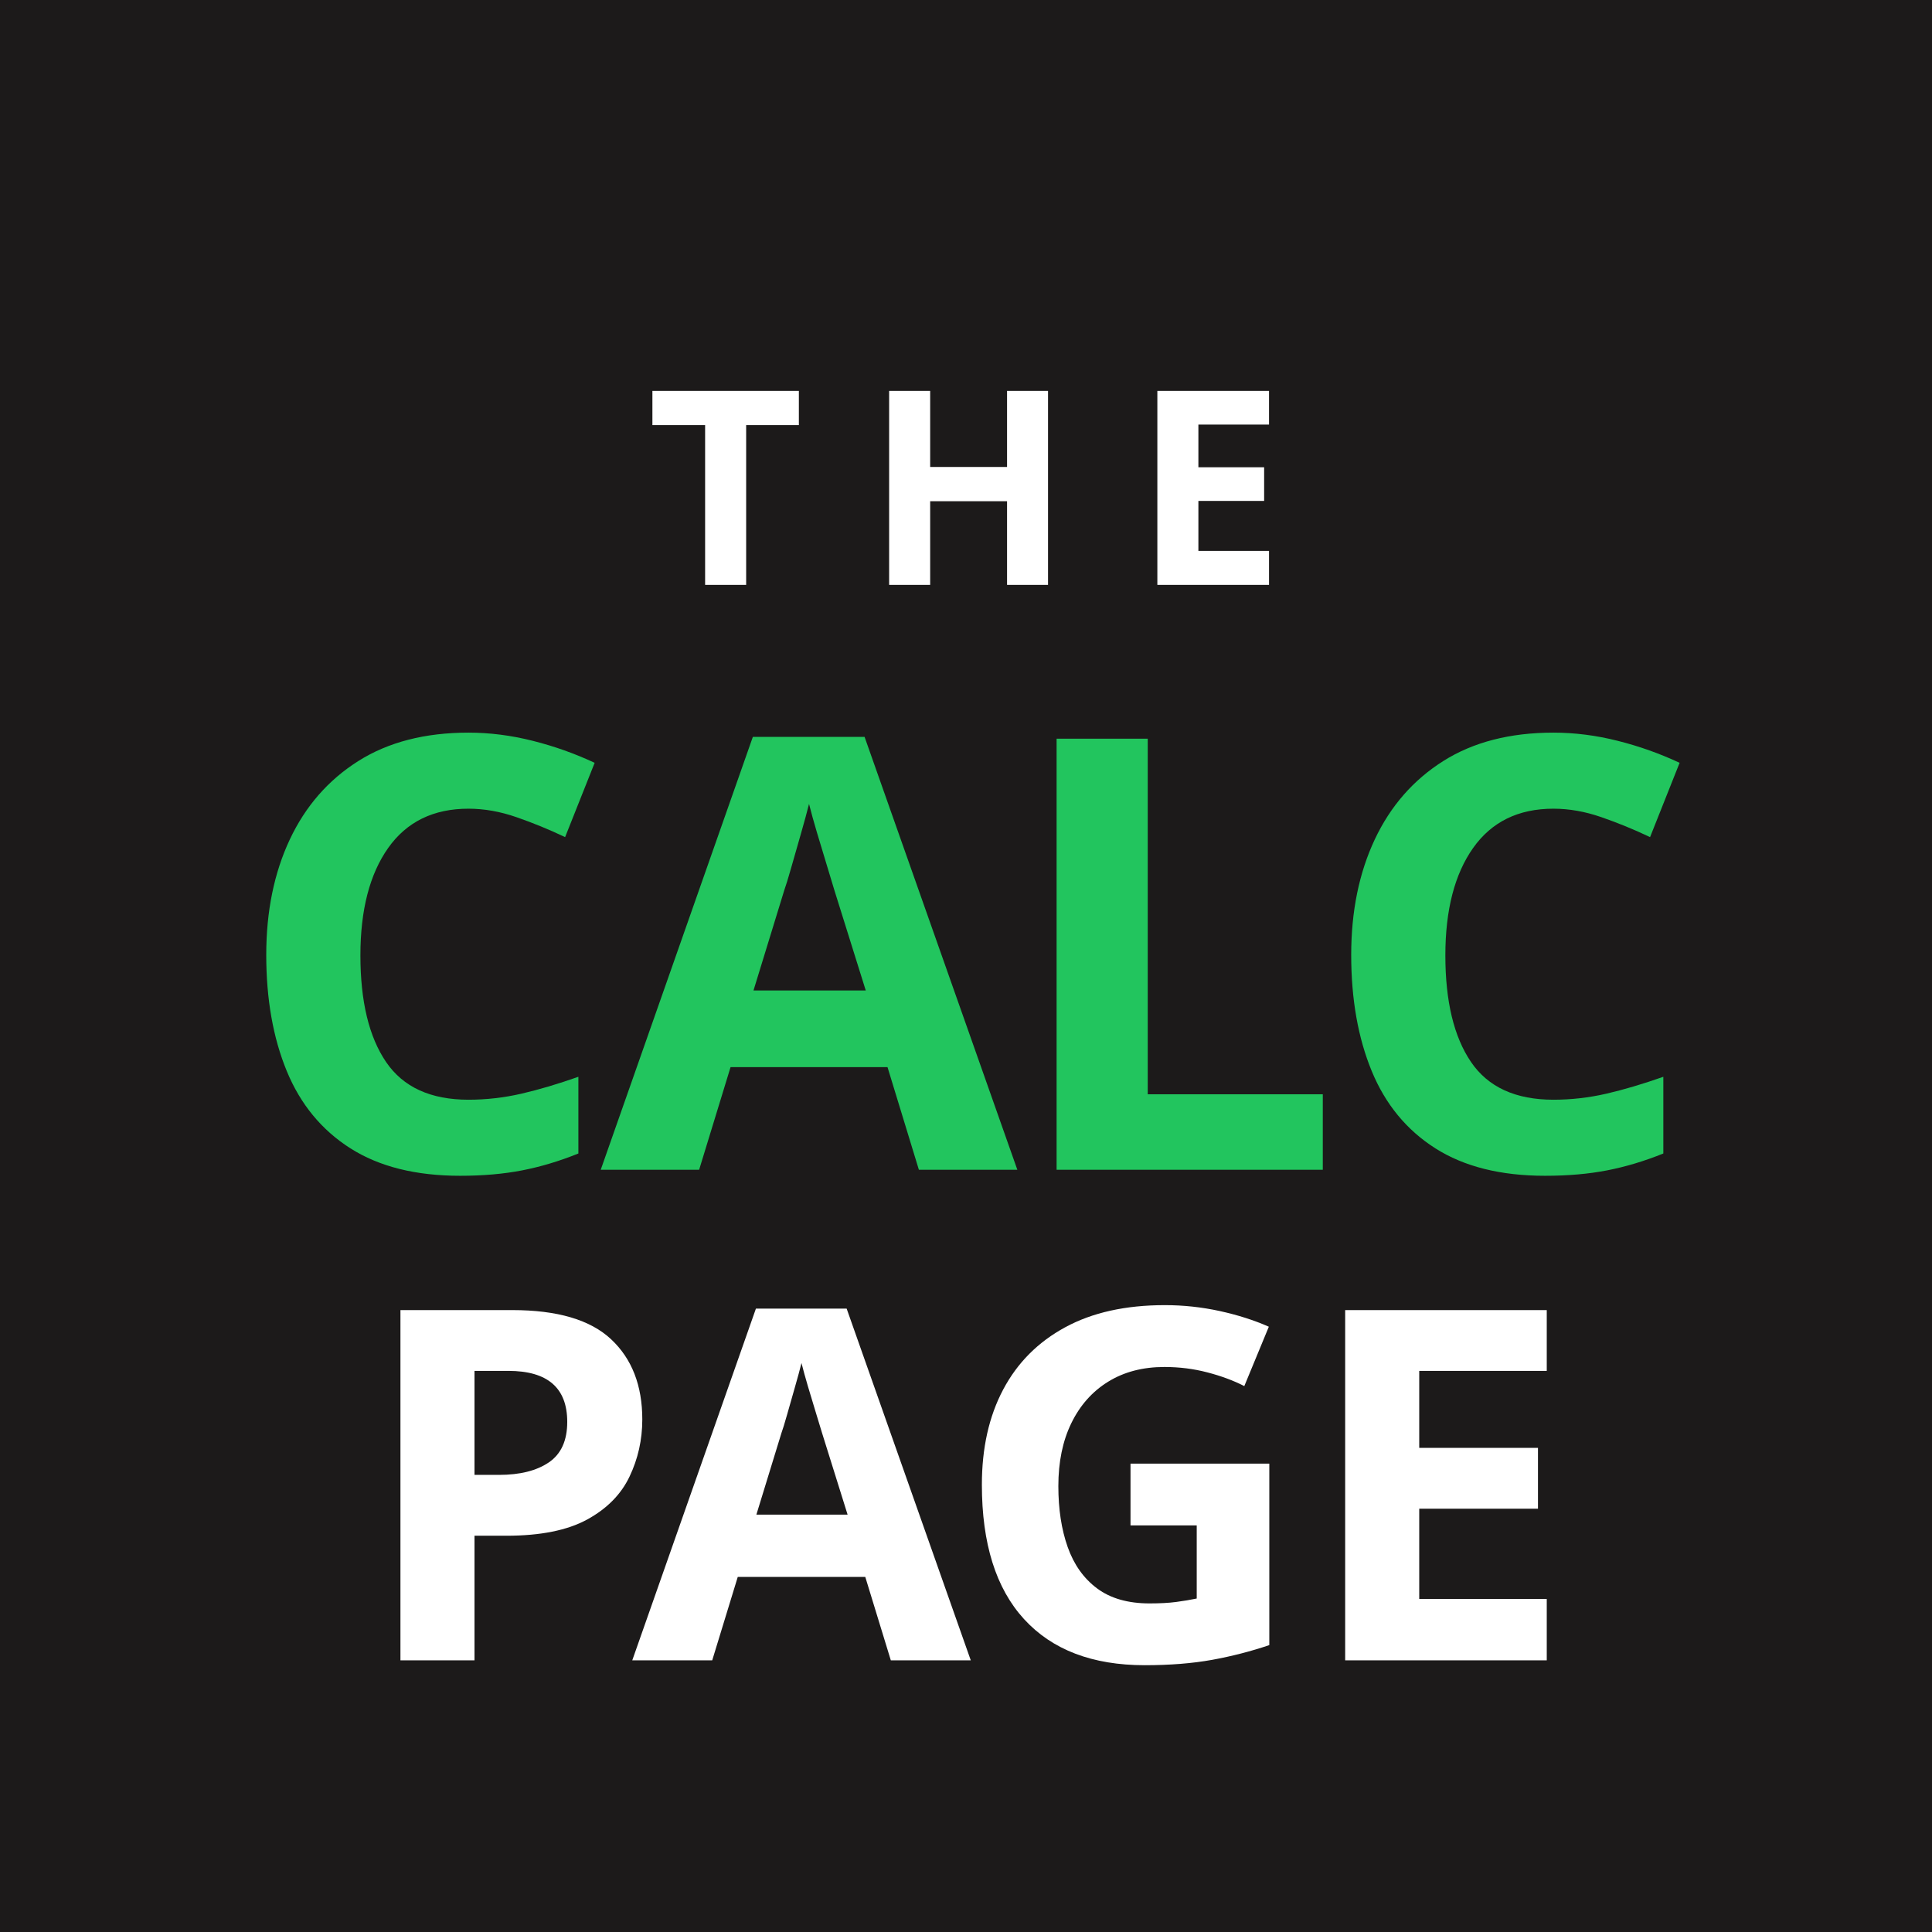
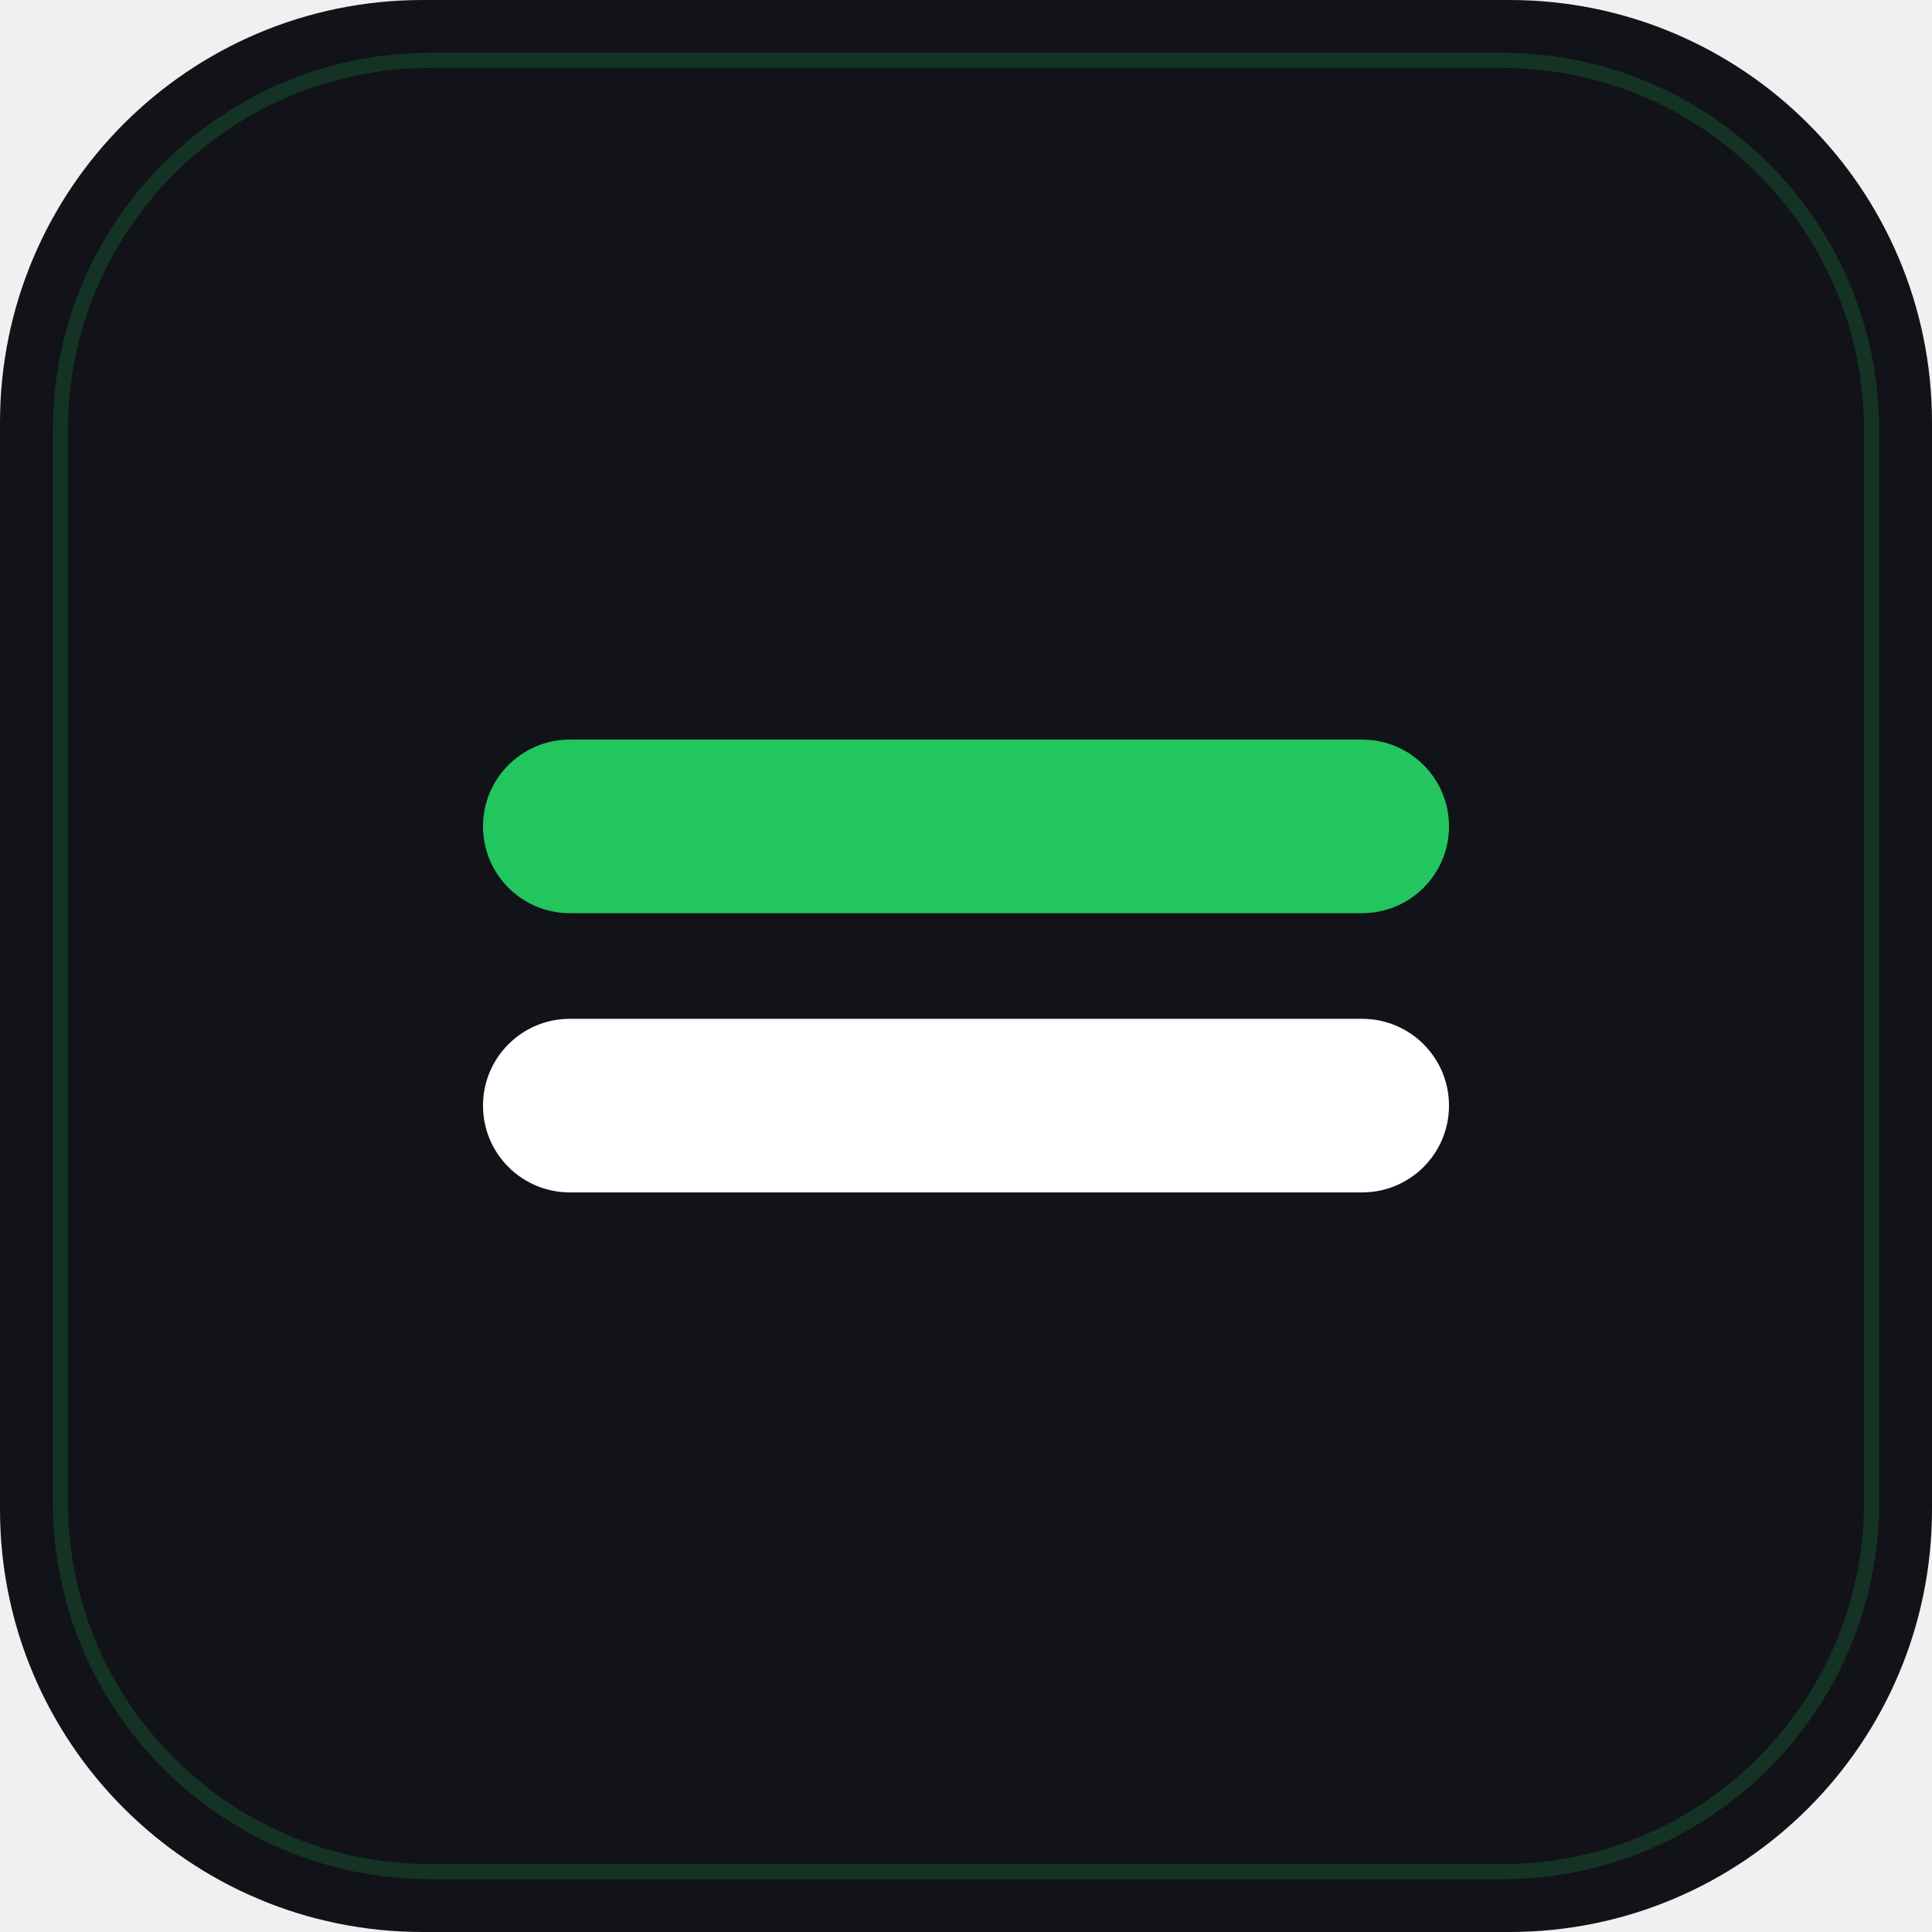
<svg xmlns="http://www.w3.org/2000/svg" width="512" height="512" viewBox="0 0 512 512">
-   <rect width="512" height="512" fill="#1C1A1A" />
-   <text x="256" y="155" font-family="Arial Black, Impact, sans-serif" font-size="72" font-weight="900" letter-spacing="16" fill="#ffffff" text-anchor="middle">THE</text>
-   <text x="256" y="310" font-family="Arial Black, Impact, sans-serif" font-size="160" font-weight="900" letter-spacing="-4" fill="#22C55E" text-anchor="middle">CALC</text>
-   <text x="256" y="440" font-family="Arial Black, Impact, sans-serif" font-size="130" font-weight="900" letter-spacing="-2" fill="#ffffff" text-anchor="middle">PAGE</text>
+   <rect width="512" height="512" rx="112" fill="#111318" />
+   <rect x="16" y="16" width="480" height="480" rx="98" fill="none" stroke="#22C55E" stroke-opacity="0.18" stroke-width="4" />
+   <rect x="128" y="196" width="256" height="46" rx="23" fill="#22C55E" />
+   <rect x="128" y="270" width="256" height="46" rx="23" fill="#FFFFFF" />
</svg>
